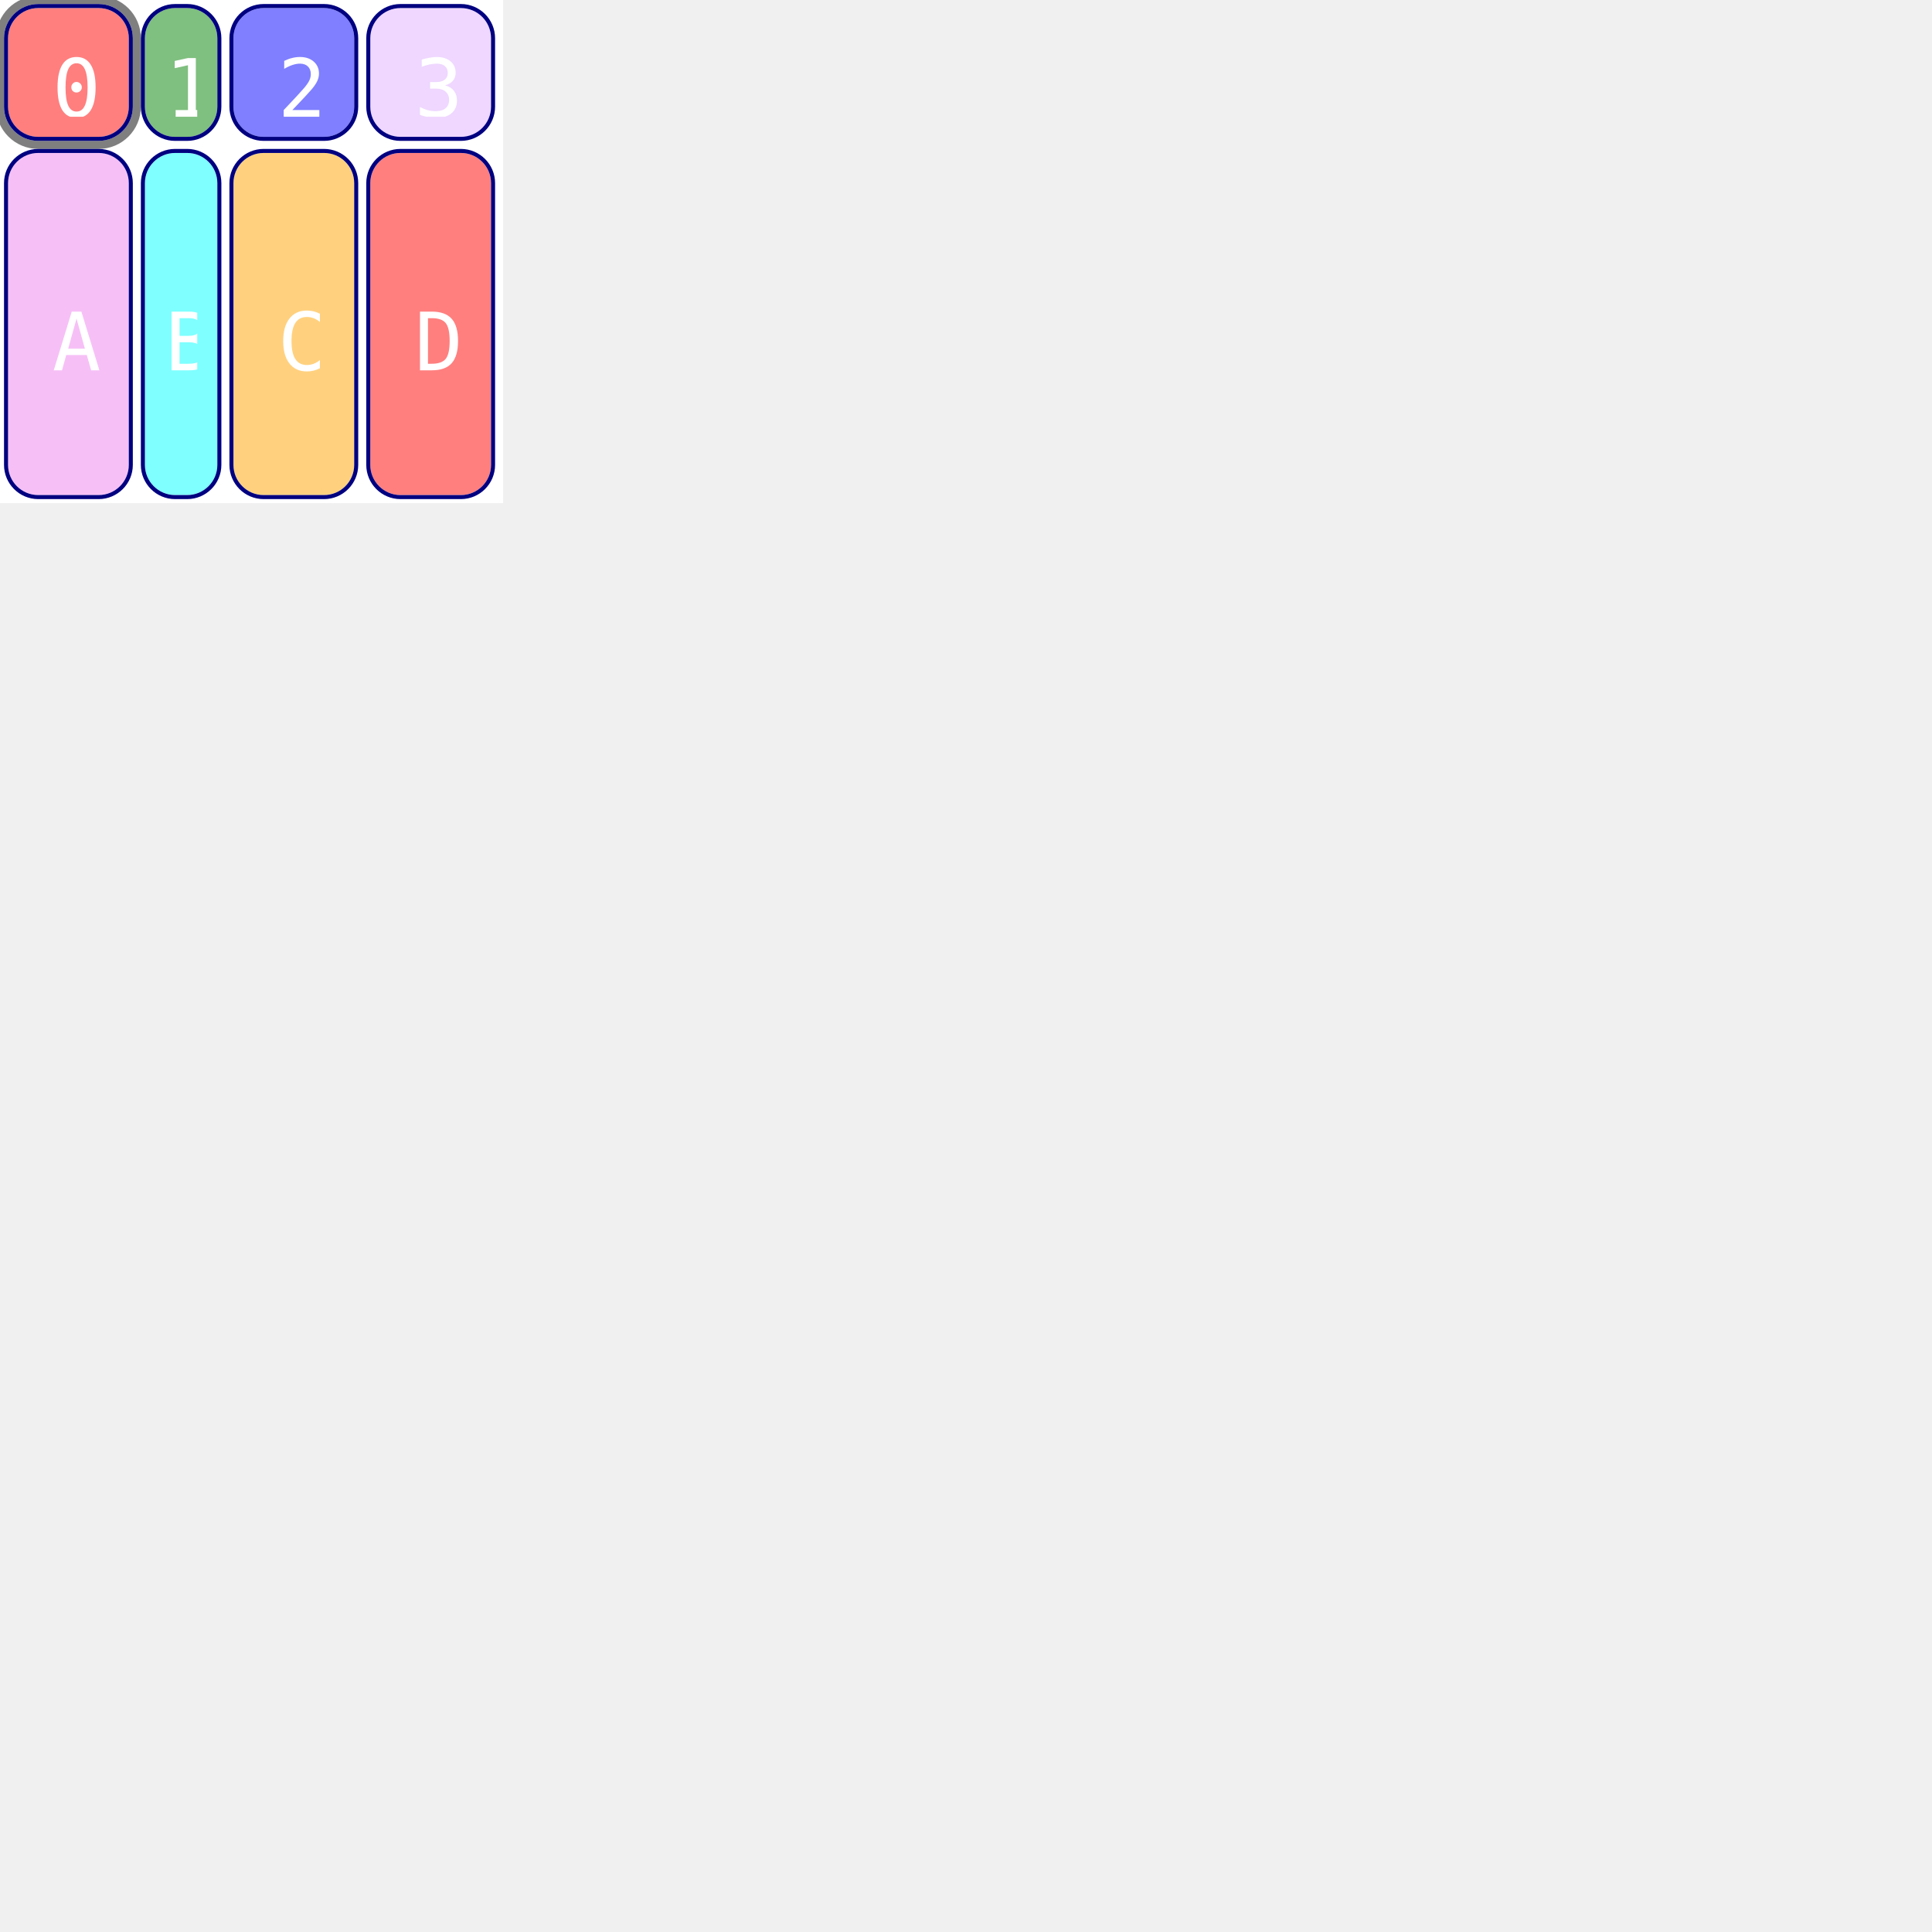
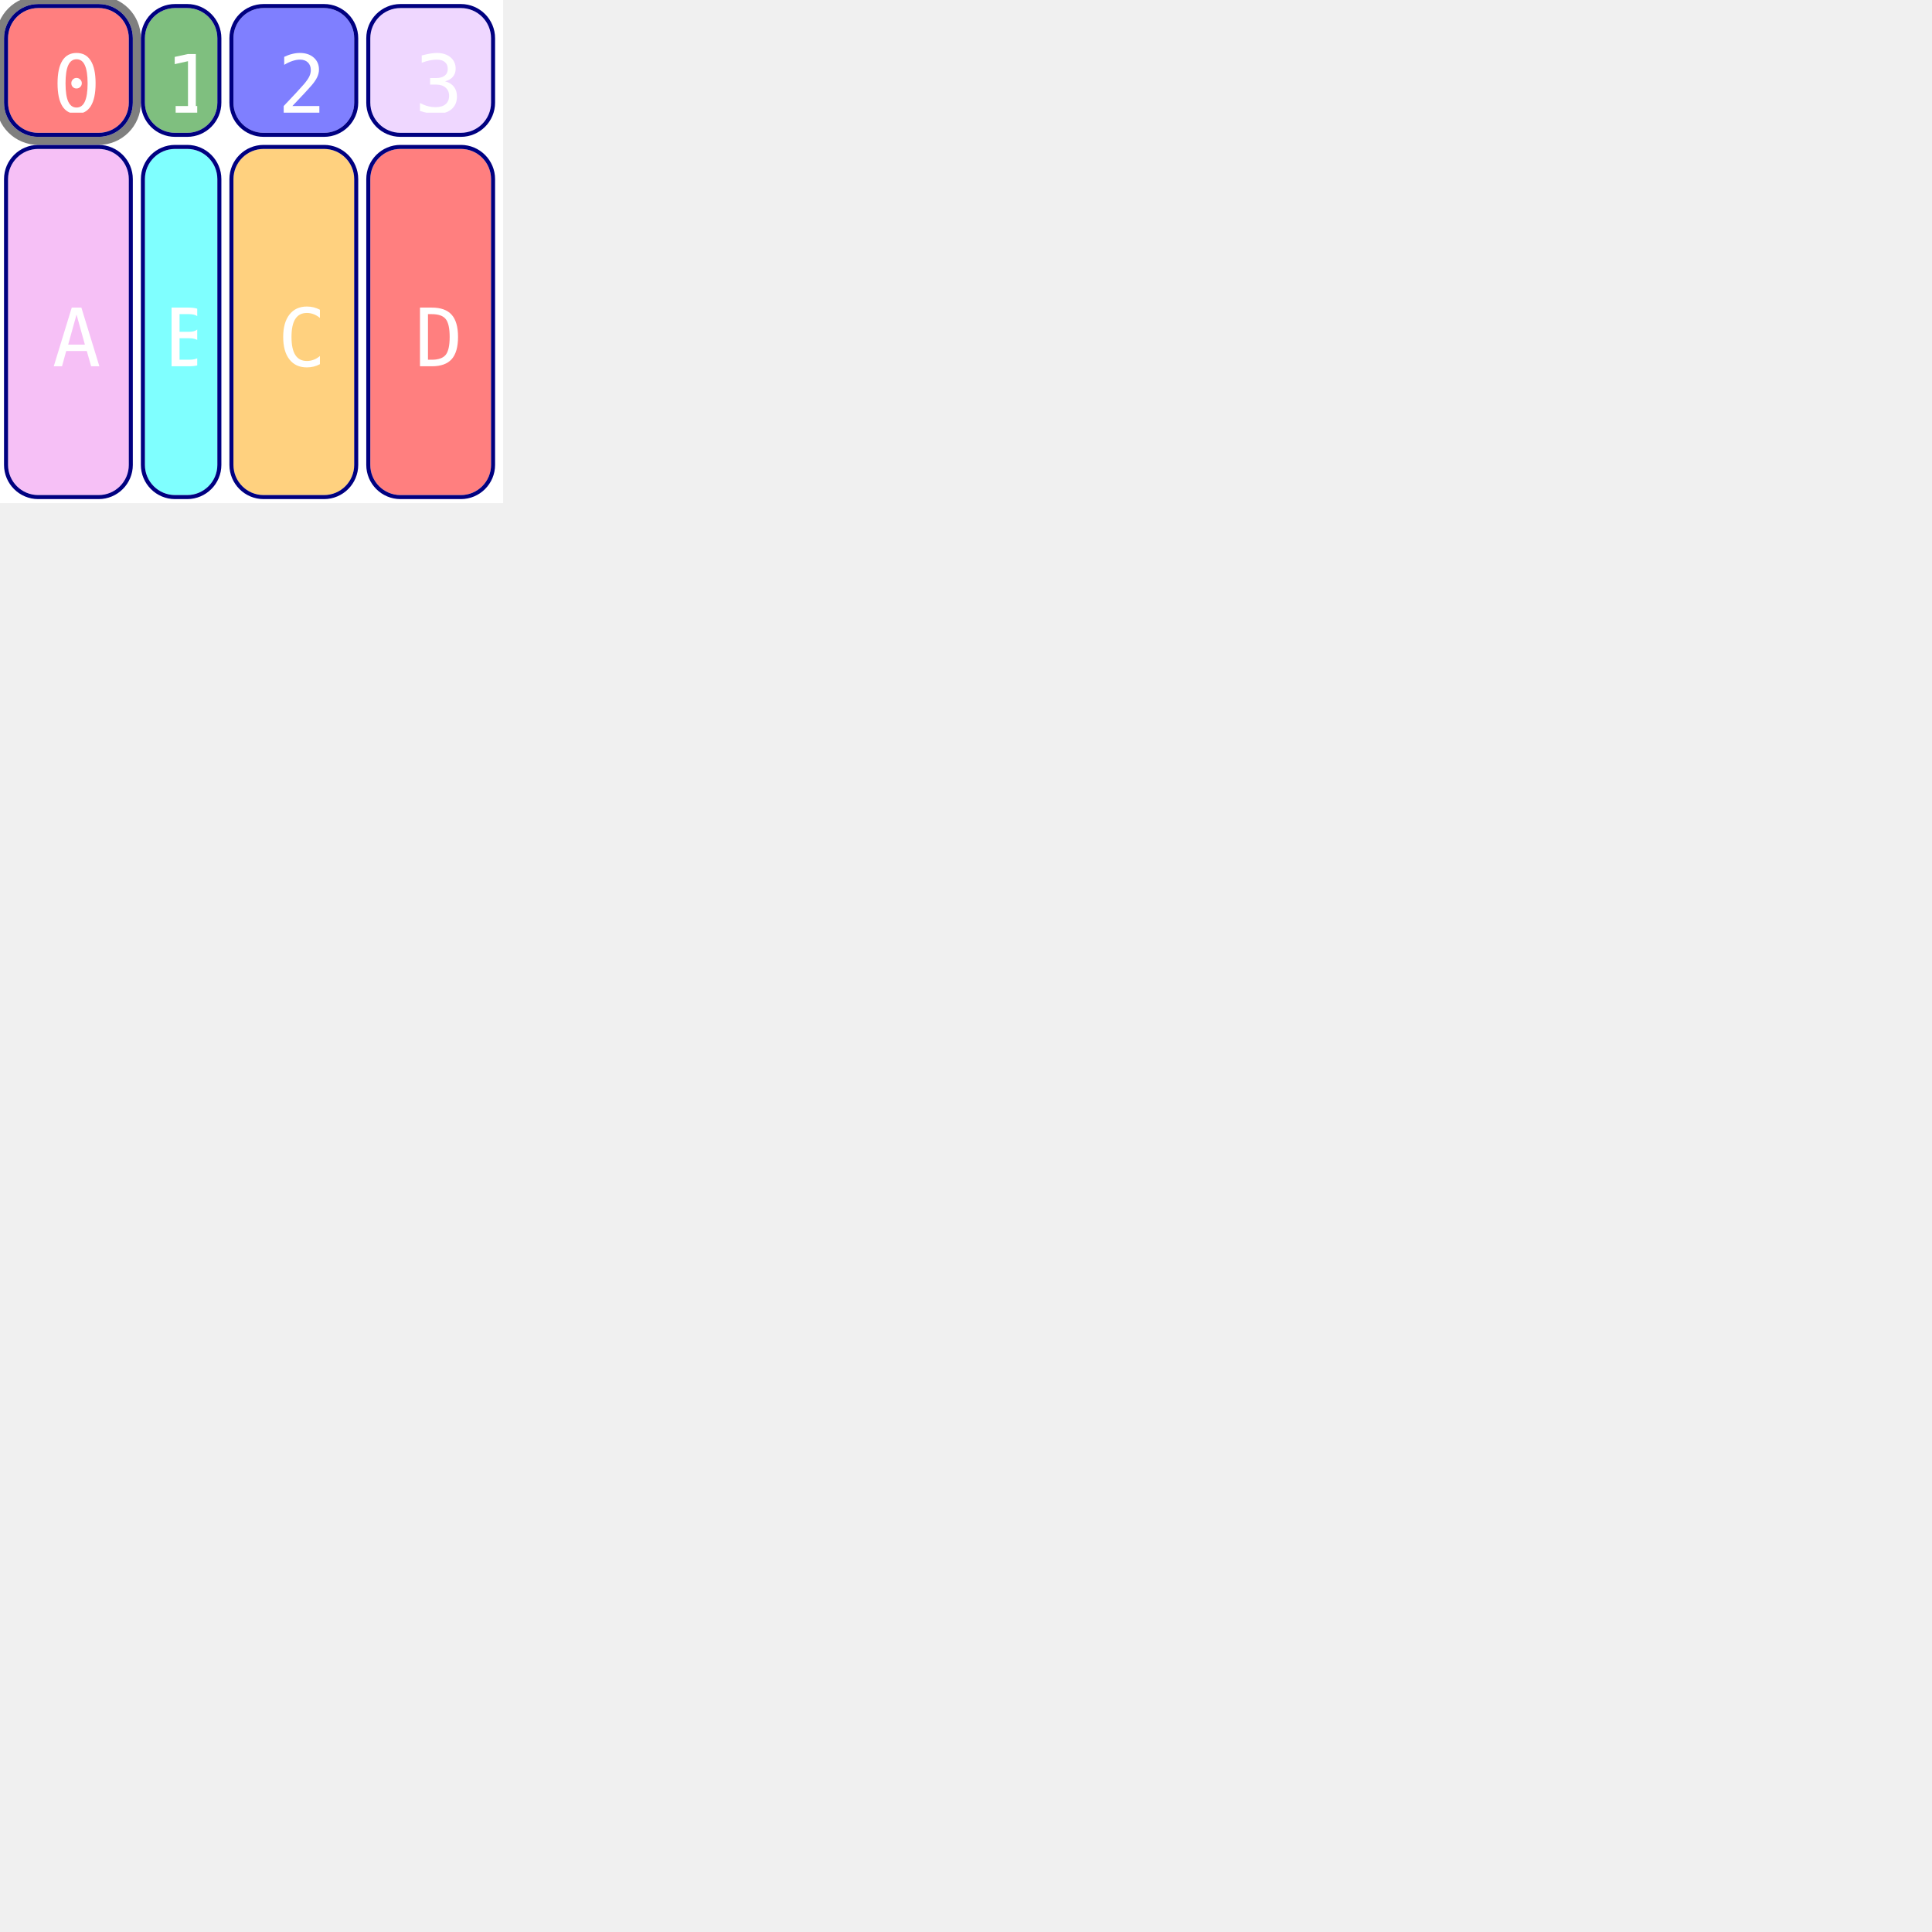
<svg xmlns="http://www.w3.org/2000/svg" version="1.1" viewBox="0 0 480 480">
  <defs>
    <clipPath id="clip_0">
      <polygon points="0 0,125 0,125 125,0 125" />
    </clipPath>
  </defs>
  <g clip-path="url(#clip_0)">
    <path style="fill:#FFFFFF;" d="M 0,0 C 0,0 0,0 0,0 L 125,0 C 125,0 125,0 125,0 L 125,125 C 125,125 125,125 125,125 L 0,125 C 0,125 0,125 0,125 L 0,0 Z" />
-     <path style="fill:#7F7F7F;" d="M -1,9.50 C -1,3.70 3.70,-1 9.50,-1 L 24.50,-1 C 30.30,-1 35,3.70 35,9.50 L 35,26.50 C 35,32.30 30.30,37 24.50,37 L 9.50,37 C 3.70,37 -1,32.30 -1,26.50 L -1,9.50 M 9.50,1 C 4.81,1 1,4.81 1,9.50 L 1,26.50 C 1,31.19 4.81,35 9.50,35 L 24.50,35 C 29.19,35 33,31.19 33,26.50 L 33,9.50 C 33,4.81 29.19,1 24.50,1 L 9.50,1 Z" />
-     <path style="fill:#FF0000;fill-opacity:0.50" d="M 9.50,2 C 5.36,2 2,5.36 2,9.50 L 2,26.50 C 2,30.64 5.36,34 9.50,34 L 24.50,34 C 28.64,34 32,30.64 32,26.50 L 32,9.50 C 32,5.36 28.64,2 24.50,2 L 9.50,2 Z" />
-     <path style="fill:#000080;" d="M 1,9.50 C 1,4.81 4.81,1 9.50,1 L 24.50,1 C 29.19,1 33,4.81 33,9.50 L 33,26.50 C 33,31.19 29.19,35 24.50,35 L 9.50,35 C 4.81,35 1,31.19 1,26.50 L 1,9.50 M 9.50,2 C 5.36,2 2,5.36 2,9.50 L 2,26.50 C 2,30.64 5.36,34 9.50,34 L 24.50,34 C 28.64,34 32,30.64 32,26.50 L 32,9.50 C 32,5.36 28.64,2 24.50,2 L 9.50,2 Z" />
+     <path style="fill:#7F7F7F;" d="M -1,9.50 C -1,3.70 3.70,-1 9.50,-1 L 24.50,-1 C 30.30,-1 35,3.70 35,9.50 L 35,25.50 C 35,31.30 30.30,36 24.50,36 L 9.50,36 C 3.70,36 -1,31.30 -1,25.50 L -1,9.50 M 9.50,1 C 4.81,1 1,4.81 1,9.50 L 1,25.50 C 1,30.19 4.81,34 9.50,34 L 24.50,34 C 29.19,34 33,30.19 33,25.50 L 33,9.50 C 33,4.81 29.19,1 24.50,1 L 9.50,1 Z" />
+     <path style="fill:#FF0000;fill-opacity:0.50" d="M 9.50,2 C 5.36,2 2,5.36 2,9.50 L 2,25.50 C 2,29.64 5.36,33 9.50,33 L 24.50,33 C 28.64,33 32,29.64 32,25.50 L 32,9.50 C 32,5.36 28.64,2 24.50,2 L 9.50,2 Z" />
+     <path style="fill:#000080;" d="M 1,9.50 C 1,4.81 4.81,1 9.50,1 L 24.50,1 C 29.19,1 33,4.81 33,9.50 L 33,25.50 C 33,30.19 29.19,34 24.50,34 L 9.50,34 C 4.81,34 1,30.19 1,25.50 L 1,9.50 M 9.50,2 C 5.36,2 2,5.36 2,9.50 L 2,25.50 C 2,29.64 5.36,33 9.50,33 L 24.50,33 C 28.64,33 32,29.64 32,25.50 L 32,9.50 C 32,5.36 28.64,2 24.50,2 L 9.50,2 Z" />
    <defs>
      <clipPath id="clip_1">
-         <polygon points="7 7,27 7,27 29,7 29" />
+         <polygon points="7 7,27 7,27 28,7 28" />
      </clipPath>
    </defs>
    <g clip-path="url(#clip_1)">
-       <text x="13" y="29" xml:space="preserve" style="font-size:20px;font-family:Berial,monospace;fill:#FFFFFF;" textLength="8" lengthAdjust="spacingAndGlyphs">0</text>
+       <text x="13" y="28" xml:space="preserve" style="font-size:20px;font-family:Berial,monospace;fill:#FFFFFF;" textLength="8" lengthAdjust="spacingAndGlyphs">0</text>
    </g>
-     <path style="fill:#008000;fill-opacity:0.50" d="M 43.50,2 C 39.36,2 36,5.36 36,9.50 L 36,26.50 C 36,30.64 39.36,34 43.50,34 L 46.50,34 C 50.64,34 54,30.64 54,26.50 L 54,9.50 C 54,5.36 50.64,2 46.50,2 L 43.50,2 Z" />
-     <path style="fill:#000080;" d="M 35,9.50 C 35,4.81 38.81,1 43.50,1 L 46.50,1 C 51.19,1 55,4.81 55,9.50 L 55,26.50 C 55,31.19 51.19,35 46.50,35 L 43.50,35 C 38.81,35 35,31.19 35,26.50 L 35,9.50 M 43.50,2 C 39.36,2 36,5.36 36,9.50 L 36,26.50 C 36,30.64 39.36,34 43.50,34 L 46.50,34 C 50.64,34 54,30.64 54,26.50 L 54,9.50 C 54,5.36 50.64,2 46.50,2 L 43.50,2 Z" />
+     <path style="fill:#008000;fill-opacity:0.50" d="M 43.50,2 C 39.36,2 36,5.36 36,9.50 L 36,25.50 C 36,29.64 39.36,33 43.50,33 L 46.50,33 C 50.64,33 54,29.64 54,25.50 L 54,9.50 C 54,5.36 50.64,2 46.50,2 L 43.50,2 Z" />
+     <path style="fill:#000080;" d="M 35,9.50 C 35,4.81 38.81,1 43.50,1 L 46.50,1 C 51.19,1 55,4.81 55,9.50 L 55,25.50 C 55,30.19 51.19,34 46.50,34 L 43.50,34 C 38.81,34 35,30.19 35,25.50 L 35,9.50 M 43.50,2 C 39.36,2 36,5.36 36,9.50 L 36,25.50 C 36,29.64 39.36,33 43.50,33 L 46.50,33 C 50.64,33 54,29.64 54,25.50 L 54,9.50 C 54,5.36 50.64,2 46.50,2 L 43.50,2 Z" />
    <defs>
      <clipPath id="clip_2">
-         <polygon points="41 7,49 7,49 29,41 29" />
+         <polygon points="41 7,49 7,49 28,41 28" />
      </clipPath>
    </defs>
    <g clip-path="url(#clip_2)">
-       <text x="41" y="29" xml:space="preserve" style="font-size:20px;font-family:Berial,monospace;fill:#FFFFFF;" textLength="8" lengthAdjust="spacingAndGlyphs">1</text>
+       <text x="41" y="28" xml:space="preserve" style="font-size:20px;font-family:Berial,monospace;fill:#FFFFFF;" textLength="8" lengthAdjust="spacingAndGlyphs">1</text>
    </g>
-     <path style="fill:#0000FF;fill-opacity:0.50" d="M 65.50,2 C 61.36,2 58,5.36 58,9.50 L 58,26.50 C 58,30.64 61.36,34 65.50,34 L 80.50,34 C 84.64,34 88,30.64 88,26.50 L 88,9.50 C 88,5.36 84.64,2 80.50,2 L 65.50,2 Z" />
-     <path style="fill:#000080;" d="M 57,9.50 C 57,4.81 60.81,1 65.50,1 L 80.50,1 C 85.19,1 89,4.81 89,9.50 L 89,26.50 C 89,31.19 85.19,35 80.50,35 L 65.50,35 C 60.81,35 57,31.19 57,26.50 L 57,9.50 M 65.50,2 C 61.36,2 58,5.36 58,9.50 L 58,26.50 C 58,30.64 61.36,34 65.50,34 L 80.50,34 C 84.64,34 88,30.64 88,26.50 L 88,9.50 C 88,5.36 84.64,2 80.50,2 L 65.50,2 Z" />
+     <path style="fill:#0000FF;fill-opacity:0.50" d="M 65.50,2 C 61.36,2 58,5.36 58,9.50 L 58,25.50 C 58,29.64 61.36,33 65.50,33 L 80.50,33 C 84.64,33 88,29.64 88,25.50 L 88,9.50 C 88,5.36 84.64,2 80.50,2 L 65.50,2 Z" />
+     <path style="fill:#000080;" d="M 57,9.50 C 57,4.81 60.81,1 65.50,1 L 80.50,1 C 85.19,1 89,4.81 89,9.50 L 89,25.50 C 89,30.19 85.19,34 80.50,34 L 65.50,34 C 60.81,34 57,30.19 57,25.50 L 57,9.50 M 65.50,2 C 61.36,2 58,5.36 58,9.50 L 58,25.50 C 58,29.64 61.36,33 65.50,33 L 80.50,33 C 84.64,33 88,29.64 88,25.50 L 88,9.50 C 88,5.36 84.64,2 80.50,2 L 65.50,2 Z" />
    <defs>
      <clipPath id="clip_3">
-         <polygon points="63 7,83 7,83 29,63 29" />
+         <polygon points="63 7,83 7,83 28,63 28" />
      </clipPath>
    </defs>
    <g clip-path="url(#clip_3)">
-       <text x="69" y="29" xml:space="preserve" style="font-size:20px;font-family:Berial,monospace;fill:#FFFFFF;" textLength="8" lengthAdjust="spacingAndGlyphs">2</text>
+       <text x="69" y="28" xml:space="preserve" style="font-size:20px;font-family:Berial,monospace;fill:#FFFFFF;" textLength="8" lengthAdjust="spacingAndGlyphs">2</text>
    </g>
-     <path style="fill:#E0B0FF;fill-opacity:0.50" d="M 99.50,2 C 95.36,2 92,5.36 92,9.50 L 92,26.50 C 92,30.64 95.36,34 99.50,34 L 114.50,34 C 118.64,34 122,30.64 122,26.50 L 122,9.50 C 122,5.36 118.64,2 114.50,2 L 99.50,2 Z" />
-     <path style="fill:#000080;" d="M 91,9.50 C 91,4.81 94.81,1 99.50,1 L 114.50,1 C 119.19,1 123,4.81 123,9.50 L 123,26.50 C 123,31.19 119.19,35 114.50,35 L 99.50,35 C 94.81,35 91,31.19 91,26.50 L 91,9.50 M 99.50,2 C 95.36,2 92,5.36 92,9.50 L 92,26.50 C 92,30.64 95.36,34 99.50,34 L 114.50,34 C 118.64,34 122,30.64 122,26.50 L 122,9.50 C 122,5.36 118.64,2 114.50,2 L 99.50,2 Z" />
+     <path style="fill:#E0B0FF;fill-opacity:0.50" d="M 99.50,2 C 95.36,2 92,5.36 92,9.50 L 92,25.50 C 92,29.64 95.36,33 99.50,33 L 114.50,33 C 118.64,33 122,29.64 122,25.50 L 122,9.50 C 122,5.36 118.64,2 114.50,2 L 99.50,2 Z" />
+     <path style="fill:#000080;" d="M 91,9.50 C 91,4.81 94.81,1 99.50,1 L 114.50,1 C 119.19,1 123,4.81 123,9.50 L 123,25.50 C 123,30.19 119.19,34 114.50,34 L 99.50,34 C 94.81,34 91,30.19 91,25.50 L 91,9.50 M 99.50,2 C 95.36,2 92,5.36 92,9.50 L 92,25.50 C 92,29.64 95.36,33 99.50,33 L 114.50,33 C 118.64,33 122,29.64 122,25.50 L 122,9.50 C 122,5.36 118.64,2 114.50,2 L 99.50,2 Z" />
    <defs>
      <clipPath id="clip_4">
-         <polygon points="97 7,117 7,117 29,97 29" />
+         <polygon points="97 7,117 7,117 28,97 28" />
      </clipPath>
    </defs>
    <g clip-path="url(#clip_4)">
-       <text x="103" y="29" xml:space="preserve" style="font-size:20px;font-family:Berial,monospace;fill:#FFFFFF;" textLength="8" lengthAdjust="spacingAndGlyphs">3</text>
+       <text x="103" y="28" xml:space="preserve" style="font-size:20px;font-family:Berial,monospace;fill:#FFFFFF;" textLength="8" lengthAdjust="spacingAndGlyphs">3</text>
    </g>
-     <path style="fill:#EE82EE;fill-opacity:0.50" d="M 9.50,38 C 5.36,38 2,41.36 2,45.50 L 2,115.50 C 2,119.64 5.36,123 9.50,123 L 24.50,123 C 28.64,123 32,119.64 32,115.50 L 32,45.50 C 32,41.36 28.64,38 24.50,38 L 9.50,38 Z" />
-     <path style="fill:#000080;" d="M 1,45.50 C 1,40.81 4.81,37 9.50,37 L 24.50,37 C 29.19,37 33,40.81 33,45.50 L 33,115.50 C 33,120.19 29.19,124 24.50,124 L 9.50,124 C 4.81,124 1,120.19 1,115.50 L 1,45.50 M 9.50,38 C 5.36,38 2,41.36 2,45.50 L 2,115.50 C 2,119.64 5.36,123 9.50,123 L 24.50,123 C 28.64,123 32,119.64 32,115.50 L 32,45.50 C 32,41.36 28.64,38 24.50,38 L 9.50,38 Z" />
+     <path style="fill:#EE82EE;fill-opacity:0.50" d="M 9.50,37 C 5.36,37 2,40.36 2,44.50 L 2,115.50 C 2,119.64 5.36,123 9.50,123 L 24.50,123 C 28.64,123 32,119.64 32,115.50 L 32,44.50 C 32,40.36 28.64,37 24.50,37 L 9.50,37 Z" />
+     <path style="fill:#000080;" d="M 1,44.50 C 1,39.81 4.81,36 9.50,36 L 24.50,36 C 29.19,36 33,39.81 33,44.50 L 33,115.50 C 33,120.19 29.19,124 24.50,124 L 9.50,124 C 4.81,124 1,120.19 1,115.50 L 1,44.50 M 9.50,37 C 5.36,37 2,40.36 2,44.50 L 2,115.50 C 2,119.64 5.36,123 9.50,123 L 24.50,123 C 28.64,123 32,119.64 32,115.50 L 32,44.50 C 32,40.36 28.64,37 24.50,37 L 9.50,37 Z" />
    <defs>
      <clipPath id="clip_5">
-         <polygon points="7 43,27 43,27 118,7 118" />
+         <polygon points="7 42,27 42,27 118,7 118" />
      </clipPath>
    </defs>
    <g clip-path="url(#clip_5)">
-       <text x="13" y="92" xml:space="preserve" style="font-size:20px;font-family:Berial,monospace;fill:#FFFFFF;" textLength="8" lengthAdjust="spacingAndGlyphs">A</text>
+       <text x="13" y="91" xml:space="preserve" style="font-size:20px;font-family:Berial,monospace;fill:#FFFFFF;" textLength="8" lengthAdjust="spacingAndGlyphs">A</text>
    </g>
-     <path style="fill:#00FFFF;fill-opacity:0.50" d="M 43.50,38 C 39.36,38 36,41.36 36,45.50 L 36,115.50 C 36,119.64 39.36,123 43.50,123 L 46.50,123 C 50.64,123 54,119.64 54,115.50 L 54,45.50 C 54,41.36 50.64,38 46.50,38 L 43.50,38 Z" />
-     <path style="fill:#000080;" d="M 35,45.50 C 35,40.81 38.81,37 43.50,37 L 46.50,37 C 51.19,37 55,40.81 55,45.50 L 55,115.50 C 55,120.19 51.19,124 46.50,124 L 43.50,124 C 38.81,124 35,120.19 35,115.50 L 35,45.50 M 43.50,38 C 39.36,38 36,41.36 36,45.50 L 36,115.50 C 36,119.64 39.36,123 43.50,123 L 46.50,123 C 50.64,123 54,119.64 54,115.50 L 54,45.50 C 54,41.36 50.64,38 46.50,38 L 43.50,38 Z" />
+     <path style="fill:#00FFFF;fill-opacity:0.50" d="M 43.50,37 C 39.36,37 36,40.36 36,44.50 L 36,115.50 C 36,119.64 39.36,123 43.50,123 L 46.50,123 C 50.64,123 54,119.64 54,115.50 L 54,44.50 C 54,40.36 50.64,37 46.50,37 L 43.50,37 Z" />
+     <path style="fill:#000080;" d="M 35,44.50 C 35,39.81 38.81,36 43.50,36 L 46.50,36 C 51.19,36 55,39.81 55,44.50 L 55,115.50 C 55,120.19 51.19,124 46.50,124 L 43.50,124 C 38.81,124 35,120.19 35,115.50 L 35,44.50 M 43.50,37 C 39.36,37 36,40.36 36,44.50 L 36,115.50 C 36,119.64 39.36,123 43.50,123 L 46.50,123 C 50.64,123 54,119.64 54,115.50 L 54,44.50 C 54,40.36 50.64,37 46.50,37 L 43.50,37 Z" />
    <defs>
      <clipPath id="clip_6">
-         <polygon points="41 43,49 43,49 118,41 118" />
+         <polygon points="41 42,49 42,49 118,41 118" />
      </clipPath>
    </defs>
    <g clip-path="url(#clip_6)">
-       <text x="41" y="92" xml:space="preserve" style="font-size:20px;font-family:Berial,monospace;fill:#FFFFFF;" textLength="8" lengthAdjust="spacingAndGlyphs">B</text>
+       <text x="41" y="91" xml:space="preserve" style="font-size:20px;font-family:Berial,monospace;fill:#FFFFFF;" textLength="8" lengthAdjust="spacingAndGlyphs">B</text>
    </g>
-     <path style="fill:#FFA500;fill-opacity:0.50" d="M 65.50,38 C 61.36,38 58,41.36 58,45.50 L 58,115.50 C 58,119.64 61.36,123 65.50,123 L 80.50,123 C 84.64,123 88,119.64 88,115.50 L 88,45.50 C 88,41.36 84.64,38 80.50,38 L 65.50,38 Z" />
-     <path style="fill:#000080;" d="M 57,45.50 C 57,40.81 60.81,37 65.50,37 L 80.50,37 C 85.19,37 89,40.81 89,45.50 L 89,115.50 C 89,120.19 85.19,124 80.50,124 L 65.50,124 C 60.81,124 57,120.19 57,115.50 L 57,45.50 M 65.50,38 C 61.36,38 58,41.36 58,45.50 L 58,115.50 C 58,119.64 61.36,123 65.50,123 L 80.50,123 C 84.64,123 88,119.64 88,115.50 L 88,45.50 C 88,41.36 84.64,38 80.50,38 L 65.50,38 Z" />
+     <path style="fill:#FFA500;fill-opacity:0.50" d="M 65.50,37 C 61.36,37 58,40.36 58,44.50 L 58,115.50 C 58,119.64 61.36,123 65.50,123 L 80.50,123 C 84.64,123 88,119.64 88,115.50 L 88,44.50 C 88,40.36 84.64,37 80.50,37 L 65.50,37 Z" />
+     <path style="fill:#000080;" d="M 57,44.50 C 57,39.81 60.81,36 65.50,36 L 80.50,36 C 85.19,36 89,39.81 89,44.50 L 89,115.50 C 89,120.19 85.19,124 80.50,124 L 65.50,124 C 60.81,124 57,120.19 57,115.50 L 57,44.50 M 65.50,37 C 61.36,37 58,40.36 58,44.50 L 58,115.50 C 58,119.64 61.36,123 65.50,123 L 80.50,123 C 84.64,123 88,119.64 88,115.50 L 88,44.50 C 88,40.36 84.64,37 80.50,37 L 65.50,37 Z" />
    <defs>
      <clipPath id="clip_7">
-         <polygon points="63 43,83 43,83 118,63 118" />
+         <polygon points="63 42,83 42,83 118,63 118" />
      </clipPath>
    </defs>
    <g clip-path="url(#clip_7)">
-       <text x="69" y="92" xml:space="preserve" style="font-size:20px;font-family:Berial,monospace;fill:#FFFFFF;" textLength="8" lengthAdjust="spacingAndGlyphs">C</text>
+       <text x="69" y="91" xml:space="preserve" style="font-size:20px;font-family:Berial,monospace;fill:#FFFFFF;" textLength="8" lengthAdjust="spacingAndGlyphs">C</text>
    </g>
-     <path style="fill:#FF0000;fill-opacity:0.50" d="M 99.50,38 C 95.36,38 92,41.36 92,45.50 L 92,115.50 C 92,119.64 95.36,123 99.50,123 L 114.50,123 C 118.64,123 122,119.64 122,115.50 L 122,45.50 C 122,41.36 118.64,38 114.50,38 L 99.50,38 Z" />
-     <path style="fill:#000080;" d="M 91,45.50 C 91,40.81 94.81,37 99.50,37 L 114.50,37 C 119.19,37 123,40.81 123,45.50 L 123,115.50 C 123,120.19 119.19,124 114.50,124 L 99.50,124 C 94.81,124 91,120.19 91,115.50 L 91,45.50 M 99.50,38 C 95.36,38 92,41.36 92,45.50 L 92,115.50 C 92,119.64 95.36,123 99.50,123 L 114.50,123 C 118.64,123 122,119.64 122,115.50 L 122,45.50 C 122,41.36 118.64,38 114.50,38 L 99.50,38 Z" />
+     <path style="fill:#FF0000;fill-opacity:0.50" d="M 99.50,37 C 95.36,37 92,40.36 92,44.50 L 92,115.50 C 92,119.64 95.36,123 99.50,123 L 114.50,123 C 118.64,123 122,119.64 122,115.50 L 122,44.50 C 122,40.36 118.64,37 114.50,37 L 99.50,37 Z" />
+     <path style="fill:#000080;" d="M 91,44.50 C 91,39.81 94.81,36 99.50,36 L 114.50,36 C 119.19,36 123,39.81 123,44.50 L 123,115.50 C 123,120.19 119.19,124 114.50,124 L 99.50,124 C 94.81,124 91,120.19 91,115.50 L 91,44.50 M 99.50,37 C 95.36,37 92,40.36 92,44.50 L 92,115.50 C 92,119.64 95.36,123 99.50,123 L 114.50,123 C 118.64,123 122,119.64 122,115.50 L 122,44.50 C 122,40.36 118.64,37 114.50,37 L 99.50,37 Z" />
    <defs>
      <clipPath id="clip_8">
-         <polygon points="97 43,117 43,117 118,97 118" />
+         <polygon points="97 42,117 42,117 118,97 118" />
      </clipPath>
    </defs>
    <g clip-path="url(#clip_8)">
-       <text x="103" y="92" xml:space="preserve" style="font-size:20px;font-family:Berial,monospace;fill:#FFFFFF;" textLength="8" lengthAdjust="spacingAndGlyphs">D</text>
+       <text x="103" y="91" xml:space="preserve" style="font-size:20px;font-family:Berial,monospace;fill:#FFFFFF;" textLength="8" lengthAdjust="spacingAndGlyphs">D</text>
    </g>
  </g>
</svg>
